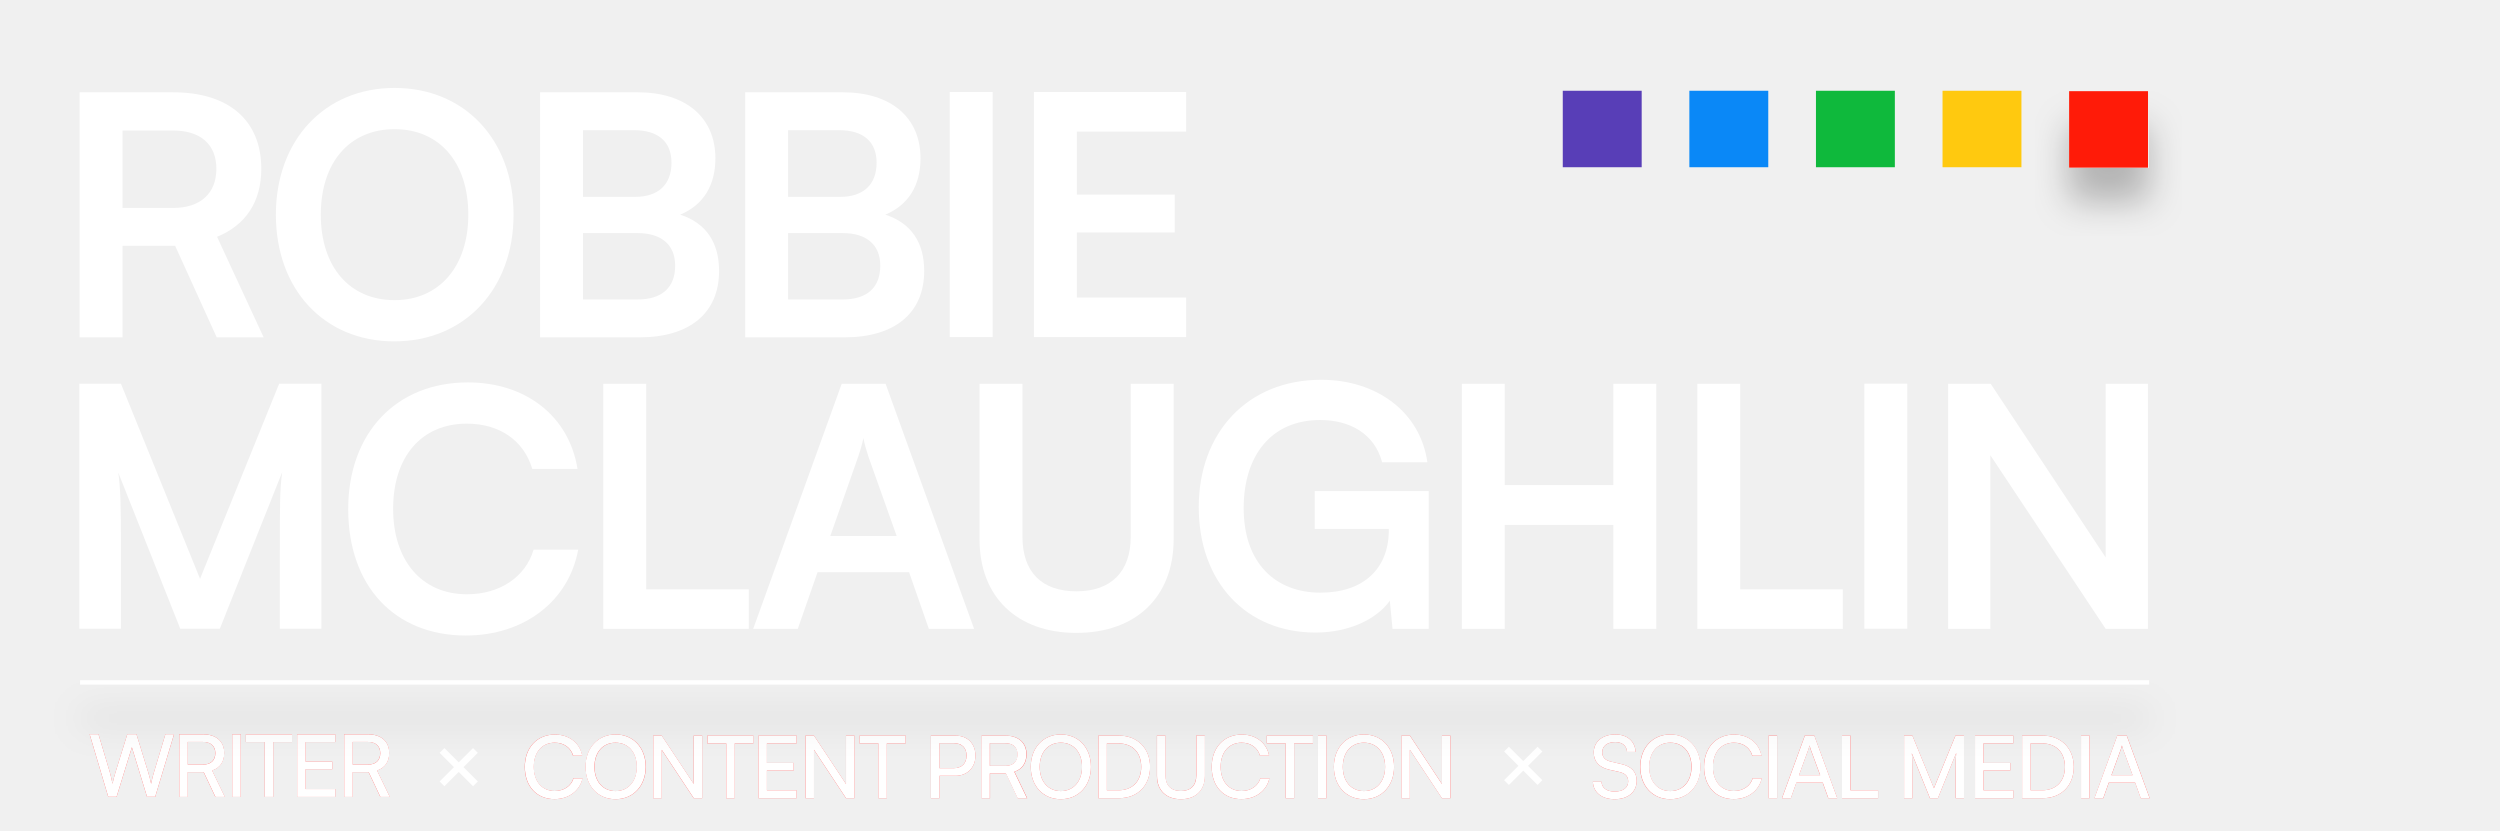
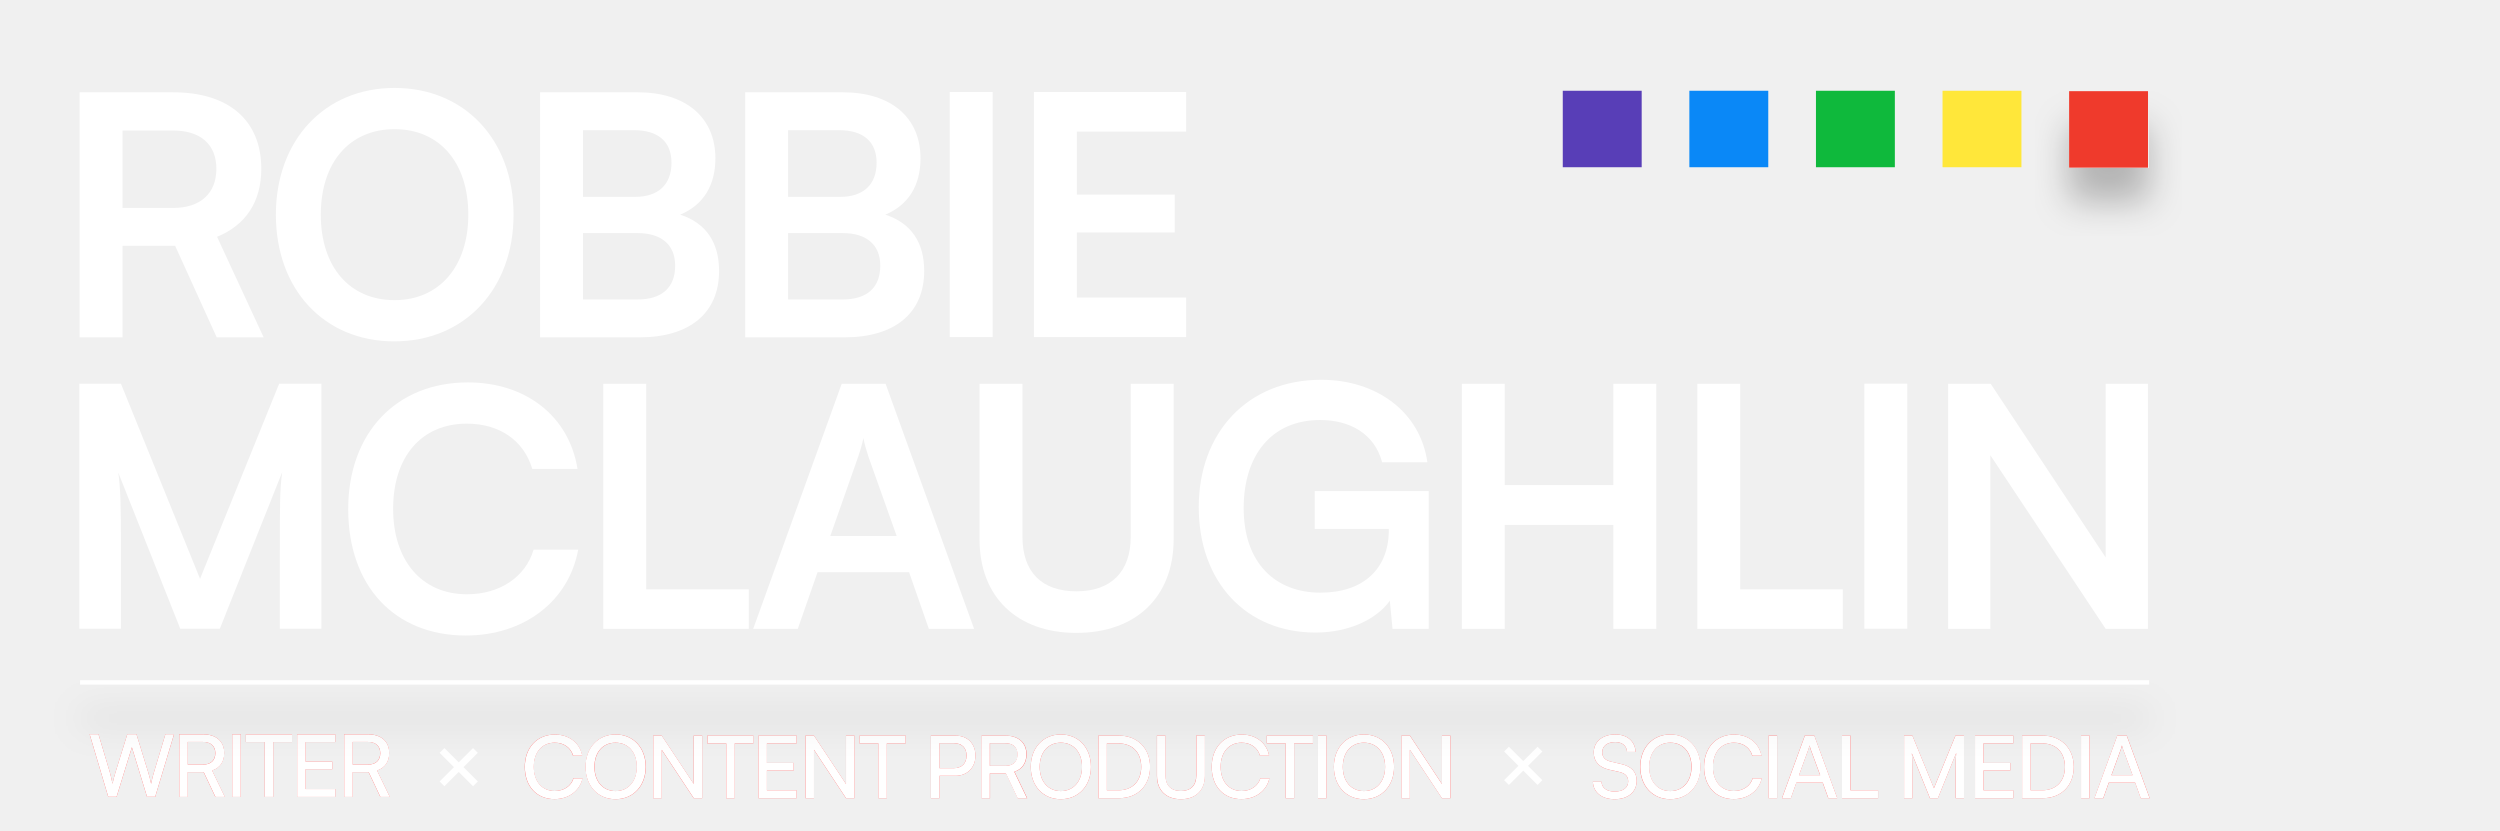
<svg xmlns="http://www.w3.org/2000/svg" width="283" height="94" viewBox="0 0 283 94" fill="none">
  <path d="M12.254 90.207L10.147 83.121H11.147L12.44 87.453C12.538 87.825 12.636 88.198 12.734 88.737C12.852 88.168 12.96 87.825 13.067 87.453L14.41 83.121H15.449L16.782 87.453C16.899 87.835 16.997 88.207 17.105 88.737C17.223 88.139 17.321 87.776 17.419 87.463L18.722 83.121H19.702L17.566 90.207H16.644L14.929 84.601L13.195 90.207H12.254ZM21.239 90.207H20.279V83.121H22.954C24.474 83.121 25.375 83.925 25.375 85.248C25.375 86.228 24.885 86.933 24.003 87.218L25.444 90.207H24.375L23.052 87.404H21.239V90.207ZM21.239 83.984V86.551H22.964C23.856 86.551 24.366 86.071 24.366 85.258C24.366 84.434 23.837 83.984 22.954 83.984H21.239ZM27.26 83.121V90.207H26.299V83.121H27.26ZM27.834 84.003V83.121H33.057V84.003H30.931V90.207H29.97V84.003H27.834ZM37.953 90.207H33.631V83.121H37.953V84.003H34.591V86.218H37.619V87.071H34.591V89.315H37.953V90.207ZM39.913 90.207H38.952V83.121H41.628C43.147 83.121 44.048 83.925 44.048 85.248C44.048 86.228 43.558 86.933 42.676 87.218L44.117 90.207H43.049L41.726 87.404H39.913V90.207ZM39.913 83.984V86.551H41.638C42.529 86.551 43.039 86.071 43.039 85.258C43.039 84.434 42.51 83.984 41.628 83.984H39.913Z" fill="#FF4A4A" />
  <path d="M180.412 85.18C180.412 83.965 181.392 83.142 182.852 83.142C184.204 83.142 185.076 83.896 185.155 85.121H184.185C184.136 84.416 183.636 84.004 182.842 84.004C181.95 84.004 181.372 84.455 181.372 85.151C181.372 85.719 181.695 86.062 182.362 86.219L183.528 86.493C184.684 86.758 185.272 87.385 185.272 88.385C185.272 89.659 184.283 90.472 182.773 90.472C181.333 90.472 180.372 89.718 180.314 88.502H181.294C181.313 89.179 181.882 89.61 182.773 89.61C183.714 89.61 184.312 89.169 184.312 88.463C184.312 87.905 184.008 87.552 183.332 87.395L182.166 87.13C181.009 86.866 180.412 86.199 180.412 85.18ZM192.477 86.807C192.477 88.963 191.066 90.472 189.057 90.472C187.057 90.472 185.666 88.963 185.666 86.807C185.666 84.661 187.067 83.142 189.066 83.142C191.075 83.142 192.477 84.651 192.477 86.807ZM191.467 86.807C191.467 85.161 190.507 84.073 189.066 84.073C187.626 84.073 186.675 85.161 186.675 86.807C186.675 88.453 187.626 89.551 189.066 89.551C190.507 89.551 191.467 88.444 191.467 86.807ZM196.253 90.462C194.234 90.462 192.892 89.012 192.892 86.817C192.892 84.631 194.274 83.152 196.302 83.152C197.9 83.152 199.125 84.102 199.389 85.553H198.36C198.096 84.631 197.302 84.073 196.273 84.073C194.842 84.073 193.901 85.151 193.901 86.807C193.901 88.463 194.842 89.541 196.273 89.541C197.312 89.541 198.135 88.983 198.399 88.11H199.419C199.115 89.522 197.851 90.462 196.253 90.462ZM201.165 83.269V90.355H200.204V83.269H201.165ZM202.719 90.355H201.719L204.307 83.269H205.375L207.972 90.355H206.962L206.325 88.591H203.346L202.719 90.355ZM204.718 84.798L203.64 87.758H206.041L204.953 84.798C204.904 84.661 204.855 84.494 204.836 84.386C204.816 84.484 204.767 84.651 204.718 84.798ZM209.482 83.269V89.463H212.598V90.355H208.522V83.269H209.482ZM216.478 90.355H215.537V83.269H216.478L218.918 89.228L221.359 83.269H222.319V90.355H221.378V87.552C221.378 86.229 221.388 85.749 221.437 85.249L219.369 90.355H218.468L216.41 85.268C216.459 85.611 216.478 86.337 216.478 87.326V90.355ZM227.899 90.355H223.577V83.269H227.899V84.151H224.537V86.366H227.565V87.219H224.537V89.463H227.899V90.355ZM231.241 90.355H228.898V83.269H231.201C233.318 83.269 234.749 84.7 234.749 86.817C234.749 88.924 233.338 90.355 231.241 90.355ZM231.133 84.151H229.859V89.463H231.172C232.75 89.463 233.749 88.444 233.749 86.817C233.749 85.17 232.75 84.151 231.133 84.151ZM236.539 83.269V90.355H235.579V83.269H236.539ZM238.093 90.355H237.094L239.681 83.269H240.749L243.346 90.355H242.337L241.7 88.591H238.721L238.093 90.355ZM240.093 84.798L239.015 87.758H241.416L240.328 84.798C240.279 84.661 240.23 84.494 240.21 84.386C240.191 84.484 240.142 84.651 240.093 84.798Z" fill="#FF4A4A" />
  <path d="M62.763 90.462C60.744 90.462 59.402 89.012 59.402 86.817C59.402 84.631 60.784 83.152 62.812 83.152C64.41 83.152 65.635 84.102 65.899 85.553H64.87C64.606 84.631 63.812 84.073 62.783 84.073C61.352 84.073 60.411 85.151 60.411 86.807C60.411 88.463 61.352 89.541 62.783 89.541C63.822 89.541 64.645 88.983 64.909 88.11H65.929C65.625 89.522 64.361 90.462 62.763 90.462ZM73.104 86.807C73.104 88.963 71.693 90.472 69.684 90.472C67.684 90.472 66.293 88.963 66.293 86.807C66.293 84.661 67.694 83.142 69.693 83.142C71.702 83.142 73.104 84.651 73.104 86.807ZM72.094 86.807C72.094 85.161 71.134 84.073 69.693 84.073C68.253 84.073 67.302 85.161 67.302 86.807C67.302 88.453 68.253 89.551 69.693 89.551C71.134 89.551 72.094 88.444 72.094 86.807ZM74.901 90.355H73.94V83.269H74.901L78.527 88.747V83.269H79.487V90.355H78.527L74.901 84.876V90.355ZM80.059 84.151V83.269H85.282V84.151H83.156V90.355H82.195V84.151H80.059ZM90.178 90.355H85.856V83.269H90.178V84.151H86.816V86.366H89.845V87.219H86.816V89.463H90.178V90.355ZM92.138 90.355H91.177V83.269H92.138L95.764 88.747V83.269H96.724V90.355H95.764L92.138 84.876V90.355ZM97.296 84.151V83.269H102.52V84.151H100.393V90.355H99.433V84.151H97.296ZM108.135 87.826H106.341V90.355H105.381V83.269H108.135C109.526 83.269 110.418 84.181 110.418 85.543C110.418 86.866 109.517 87.826 108.135 87.826ZM107.968 84.132H106.341V86.964H107.929C108.88 86.964 109.409 86.405 109.409 85.533C109.409 84.641 108.87 84.132 107.968 84.132ZM112.074 90.355H111.114V83.269H113.789C115.308 83.269 116.21 84.073 116.21 85.396C116.21 86.376 115.72 87.081 114.838 87.366L116.279 90.355H115.21L113.887 87.552H112.074V90.355ZM112.074 84.132V86.699H113.799C114.691 86.699 115.201 86.219 115.201 85.406C115.201 84.582 114.671 84.132 113.789 84.132H112.074ZM123.495 86.807C123.495 88.963 122.084 90.472 120.075 90.472C118.076 90.472 116.684 88.963 116.684 86.807C116.684 84.661 118.085 83.142 120.085 83.142C122.094 83.142 123.495 84.651 123.495 86.807ZM122.486 86.807C122.486 85.161 121.525 84.073 120.085 84.073C118.644 84.073 117.693 85.161 117.693 86.807C117.693 88.453 118.644 89.551 120.085 89.551C121.525 89.551 122.486 88.444 122.486 86.807ZM126.674 90.355H124.331V83.269H126.634C128.751 83.269 130.182 84.7 130.182 86.817C130.182 88.924 128.771 90.355 126.674 90.355ZM126.566 84.151H125.292V89.463H126.605C128.183 89.463 129.182 88.444 129.182 86.817C129.182 85.17 128.183 84.151 126.566 84.151ZM130.963 87.836V83.269H131.923V87.777C131.923 88.914 132.55 89.541 133.677 89.541C134.795 89.541 135.412 88.904 135.412 87.777V83.269H136.382V87.836C136.382 89.463 135.343 90.472 133.677 90.472C132.002 90.472 130.963 89.473 130.963 87.836ZM140.527 90.462C138.508 90.462 137.166 89.012 137.166 86.817C137.166 84.631 138.547 83.152 140.576 83.152C142.173 83.152 143.398 84.102 143.663 85.553H142.634C142.369 84.631 141.576 84.073 140.547 84.073C139.116 84.073 138.175 85.151 138.175 86.807C138.175 88.463 139.116 89.541 140.547 89.541C141.585 89.541 142.409 88.983 142.673 88.11H143.692C143.389 89.522 142.124 90.462 140.527 90.462ZM143.4 84.151V83.269H148.623V84.151H146.496V90.355H145.536V84.151H143.4ZM150.157 83.269V90.355H149.197V83.269H150.157ZM157.807 86.807C157.807 88.963 156.396 90.472 154.387 90.472C152.387 90.472 150.996 88.963 150.996 86.807C150.996 84.661 152.397 83.142 154.396 83.142C156.405 83.142 157.807 84.651 157.807 86.807ZM156.797 86.807C156.797 85.161 155.837 84.073 154.396 84.073C152.956 84.073 152.005 85.161 152.005 86.807C152.005 88.453 152.956 89.551 154.396 89.551C155.837 89.551 156.797 88.444 156.797 86.807ZM159.604 90.355H158.643V83.269H159.604L163.23 88.747V83.269H164.19V90.355H163.23L159.604 84.876V90.355Z" fill="#FF4A4A" />
  <g clip-path="url(#clip0_65_191)">
    <path d="M174.052 88.856L172.43 87.234L170.808 88.856L170.267 88.315L171.889 86.694L170.267 85.072L170.808 84.531L172.43 86.153L174.052 84.531L174.592 85.072L172.97 86.694L174.592 88.315L174.052 88.856Z" fill="#FFFFFF" />
  </g>
  <g clip-path="url(#clip1_65_191)">
    <path d="M53.549 89.004L51.927 87.382L50.305 89.004L49.764 88.463L51.386 86.841L49.764 85.22L50.305 84.679L51.927 86.301L53.549 84.679L54.089 85.22L52.467 86.841L54.089 88.463L53.549 89.004Z" fill="#FFFFFF" />
  </g>
  <path d="M13.869 38.188H9.011V10.448H19.599C25.898 10.448 29.579 13.635 29.579 19.1C29.579 22.819 27.833 25.475 24.57 26.803L29.845 38.188H24.532L19.826 27.828H13.869V38.188ZM13.869 14.774V23.54H19.599C22.672 23.54 24.494 21.908 24.494 19.1C24.494 16.329 22.672 14.774 19.599 14.774H13.869Z" fill="#FFFFFF" />
  <path d="M58.135 24.299C58.135 32.723 52.595 38.643 44.626 38.643C36.694 38.643 31.23 32.761 31.23 24.299C31.23 15.874 36.732 9.954 44.663 9.954C52.595 9.954 58.135 15.836 58.135 24.299ZM53.012 24.299C53.012 18.379 49.748 14.622 44.663 14.622C39.578 14.622 36.315 18.379 36.315 24.299C36.315 30.218 39.578 33.975 44.663 33.975C49.748 33.975 53.012 30.143 53.012 24.299Z" fill="#FFFFFF" />
  <path d="M61.136 38.188V10.448H72.179C77.644 10.448 80.983 13.294 80.983 17.923C80.983 20.997 79.617 23.198 76.999 24.299C79.921 25.247 81.4 27.448 81.4 30.674C81.4 35.417 78.099 38.188 72.369 38.188H61.136ZM71.762 14.736H65.994V22.287H71.876C74.532 22.287 76.012 20.883 76.012 18.417C76.012 16.026 74.494 14.736 71.762 14.736ZM72.179 26.386H65.994V33.899H72.179C74.911 33.899 76.429 32.571 76.429 30.067C76.429 27.714 74.873 26.386 72.179 26.386Z" fill="#FFFFFF" />
  <path d="M84.355 38.188V10.448H95.398C100.862 10.448 104.202 13.294 104.202 17.923C104.202 20.997 102.836 23.198 100.217 24.299C103.139 25.247 104.619 27.448 104.619 30.674C104.619 35.417 101.318 38.188 95.588 38.188H84.355ZM94.98 14.736H89.212V22.287H95.094C97.751 22.287 99.231 20.883 99.231 18.417C99.231 16.026 97.713 14.736 94.98 14.736ZM95.398 26.386H89.212V33.899H95.398C98.13 33.899 99.648 32.571 99.648 30.067C99.648 27.714 98.092 26.386 95.398 26.386Z" fill="#FFFFFF" />
  <path d="M112.369 10.416V38.156H107.511V10.416H112.369Z" fill="#FFFFFF" />
  <path d="M134.271 38.156H117.043V10.416H134.271V14.894H121.9V22.028H132.981V26.317H121.9V33.678H134.271V38.156Z" fill="#FFFFFF" />
  <path d="M13.69 71.176H8.984V43.436H13.69L22.645 65.522L31.601 43.436H36.382V71.176H31.677V62.638C31.677 57.059 31.677 55.427 31.942 53.454L24.884 71.176H20.406L13.386 53.492C13.652 55.162 13.69 57.78 13.69 61.233V71.176Z" fill="#FFFFFF" />
  <path d="M52.737 71.94C44.654 71.94 39.417 66.323 39.417 57.633C39.417 49.019 44.844 43.289 52.965 43.289C59.53 43.289 64.425 47.122 65.374 53.08H60.251C59.302 49.854 56.532 47.957 52.851 47.957C47.728 47.957 44.502 51.676 44.502 57.596C44.502 63.477 47.766 67.272 52.851 67.272C56.608 67.272 59.492 65.299 60.403 62.225H65.45C64.387 68.069 59.302 71.94 52.737 71.94Z" fill="#FFFFFF" />
  <path d="M73.15 43.448V66.71H84.762V71.188H68.293V43.448H73.15Z" fill="#FFFFFF" />
  <path d="M90.308 71.188H85.261L95.279 43.448H100.251L110.269 71.188H105.146L102.907 64.774H92.547L90.308 71.188ZM97.139 51.72L93.989 60.676H101.503L98.315 51.72C98.088 50.999 97.822 50.164 97.746 49.595C97.632 50.126 97.404 50.961 97.139 51.72Z" fill="#FFFFFF" />
  <path d="M110.884 61.055V43.448H115.741V60.752C115.741 64.736 117.904 66.937 121.851 66.937C125.798 66.937 127.999 64.698 127.999 60.752V43.448H132.856V61.055C132.856 67.544 128.606 71.643 121.851 71.643C115.134 71.643 110.884 67.582 110.884 61.055Z" fill="#FFFFFF" />
  <path d="M149.436 47.546C143.933 47.546 140.784 51.531 140.784 57.526C140.784 63.712 144.351 67.089 149.474 67.089C154.293 67.089 157.215 64.433 157.215 59.993V59.879H148.829V55.591H161.731V71.188H157.633L157.329 68C155.811 70.125 152.661 71.605 148.905 71.605C141.125 71.605 135.699 65.951 135.699 57.412C135.699 48.988 141.201 42.992 149.55 42.992C155.887 42.992 160.782 46.673 161.579 52.327H156.456C155.583 49.064 152.775 47.546 149.436 47.546Z" fill="#FFFFFF" />
  <path d="M170.337 71.188H165.48V43.448H170.337V54.908H182.632V43.448H187.49V71.188H182.632V59.424H170.337V71.188Z" fill="#FFFFFF" />
  <path d="M196.994 43.448V66.71H208.606V71.188H192.136V43.448H196.994Z" fill="#FFFFFF" />
  <path d="M215.9 43.432V71.172H211.043V43.432H215.9Z" fill="#FFFFFF" />
  <path d="M225.308 71.188H220.527V43.448H225.346L238.362 63.105V43.448H243.144V71.188H238.362L225.308 51.531V71.188Z" fill="#FFFFFF" />
  <path d="M12.254 90.196L10.147 83.111H11.147L12.44 87.442C12.538 87.815 12.636 88.187 12.734 88.726C12.852 88.158 12.96 87.815 13.067 87.442L14.41 83.111H15.449L16.782 87.442C16.899 87.825 16.997 88.197 17.105 88.726C17.223 88.129 17.321 87.766 17.419 87.452L18.722 83.111H19.702L17.566 90.196H16.644L14.929 84.591L13.195 90.196H12.254Z" fill="#FFFFFF" />
  <path d="M21.252 90.212H20.292V83.126H22.967C24.486 83.126 25.388 83.93 25.388 85.253C25.388 86.233 24.898 86.939 24.016 87.223L25.457 90.212H24.388L23.065 87.409H21.252V90.212ZM21.252 83.989V86.556H22.977C23.869 86.556 24.379 86.076 24.379 85.263C24.379 84.44 23.849 83.989 22.967 83.989H21.252Z" fill="#FFFFFF" />
  <path d="M27.252 83.126V90.212H26.292V83.126H27.252Z" fill="#FFFFFF" />
  <path d="M27.84 84.008V83.126H33.064V84.008H30.937V90.212H29.977V84.008H27.84Z" fill="#FFFFFF" />
  <path d="M37.958 90.212H33.636V83.126H37.958V84.008H34.596V86.223H37.624V87.076H34.596V89.32H37.958V90.212Z" fill="#FFFFFF" />
  <path d="M39.924 90.212H38.964V83.126H41.639C43.158 83.126 44.06 83.93 44.06 85.253C44.06 86.233 43.57 86.939 42.688 87.223L44.128 90.212H43.06L41.737 87.409H39.924V90.212ZM39.924 83.989V86.556H41.649C42.541 86.556 43.05 86.076 43.05 85.263C43.05 84.44 42.521 83.989 41.639 83.989H39.924Z" fill="#FFFFFF" />
  <path d="M62.779 90.46C60.76 90.46 59.417 89.01 59.417 86.815C59.417 84.629 60.799 83.15 62.828 83.15C64.425 83.15 65.65 84.1 65.915 85.55H64.886C64.621 84.629 63.827 84.071 62.798 84.071C61.368 84.071 60.427 85.149 60.427 86.805C60.427 88.461 61.368 89.539 62.798 89.539C63.837 89.539 64.66 88.981 64.925 88.108H65.944C65.64 89.519 64.376 90.46 62.779 90.46Z" fill="#FFFFFF" />
  <path d="M73.088 86.805C73.088 88.961 71.677 90.47 69.668 90.47C67.668 90.47 66.277 88.961 66.277 86.805C66.277 84.659 67.678 83.14 69.677 83.14C71.686 83.14 73.088 84.649 73.088 86.805ZM72.078 86.805C72.078 85.159 71.118 84.071 69.677 84.071C68.237 84.071 67.286 85.159 67.286 86.805C67.286 88.451 68.237 89.549 69.677 89.549C71.118 89.549 72.078 88.442 72.078 86.805Z" fill="#FFFFFF" />
  <path d="M74.909 90.353H73.948V83.267H74.909L78.535 88.745V83.267H79.495V90.353H78.535L74.909 84.874V90.353Z" fill="#FFFFFF" />
  <path d="M80.075 84.149V83.267H85.298V84.149H83.171V90.353H82.211V84.149H80.075Z" fill="#FFFFFF" />
  <path d="M90.176 90.353H85.855V83.267H90.176V84.149H86.815V86.364H89.843V87.216H86.815V89.461H90.176V90.353Z" fill="#FFFFFF" />
  <path d="M92.143 90.353H91.183V83.267H92.143L95.769 88.745V83.267H96.729V90.353H95.769L92.143 84.874V90.353Z" fill="#FFFFFF" />
  <path d="M97.293 84.149V83.267H102.517V84.149H100.39V90.353H99.43V84.149H97.293Z" fill="#FFFFFF" />
  <path d="M108.139 87.824H106.346V90.353H105.386V83.267H108.139C109.531 83.267 110.423 84.178 110.423 85.541C110.423 86.864 109.521 87.824 108.139 87.824ZM107.973 84.129H106.346V86.962H107.934C108.884 86.962 109.413 86.403 109.413 85.531C109.413 84.639 108.874 84.129 107.973 84.129Z" fill="#FFFFFF" />
  <path d="M112.049 90.353H111.089V83.267H113.764C115.283 83.267 116.185 84.071 116.185 85.394C116.185 86.374 115.695 87.079 114.813 87.364L116.253 90.353H115.185L113.862 87.55H112.049V90.353ZM112.049 84.129V86.697H113.774C114.666 86.697 115.175 86.217 115.175 85.403C115.175 84.58 114.646 84.129 113.764 84.129H112.049Z" fill="#FFFFFF" />
  <path d="M123.494 86.805C123.494 88.961 122.083 90.47 120.074 90.47C118.075 90.47 116.683 88.961 116.683 86.805C116.683 84.659 118.084 83.14 120.084 83.14C122.093 83.14 123.494 84.649 123.494 86.805ZM122.485 86.805C122.485 85.159 121.524 84.071 120.084 84.071C118.643 84.071 117.692 85.159 117.692 86.805C117.692 88.451 118.643 89.549 120.084 89.549C121.524 89.549 122.485 88.442 122.485 86.805Z" fill="#FFFFFF" />
  <path d="M126.681 90.353H124.339V83.267H126.642C128.759 83.267 130.189 84.698 130.189 86.815C130.189 88.922 128.778 90.353 126.681 90.353ZM126.573 84.149H125.299V89.461H126.612C128.19 89.461 129.19 88.442 129.19 86.815C129.19 85.168 128.19 84.149 126.573 84.149Z" fill="#FFFFFF" />
  <path d="M130.977 87.834V83.267H131.938V87.775C131.938 88.912 132.565 89.539 133.692 89.539C134.809 89.539 135.427 88.902 135.427 87.775V83.267H136.397V87.834C136.397 89.461 135.358 90.47 133.692 90.47C132.016 90.47 130.977 89.471 130.977 87.834Z" fill="#FFFFFF" />
  <path d="M140.529 90.46C138.51 90.46 137.167 89.01 137.167 86.815C137.167 84.629 138.549 83.15 140.578 83.15C142.175 83.15 143.4 84.1 143.665 85.55H142.636C142.371 84.629 141.577 84.071 140.548 84.071C139.118 84.071 138.177 85.149 138.177 86.805C138.177 88.461 139.118 89.539 140.548 89.539C141.587 89.539 142.41 88.981 142.675 88.108H143.694C143.39 89.519 142.126 90.46 140.529 90.46Z" fill="#FFFFFF" />
  <path d="M143.403 84.149V83.267H148.626V84.149H146.5V90.353H145.539V84.149H143.403Z" fill="#FFFFFF" />
  <path d="M150.159 83.267V90.353H149.198V83.267H150.159Z" fill="#FFFFFF" />
  <path d="M157.807 86.805C157.807 88.961 156.395 90.47 154.386 90.47C152.387 90.47 150.996 88.961 150.996 86.805C150.996 84.659 152.397 83.14 154.396 83.14C156.405 83.14 157.807 84.649 157.807 86.805ZM156.797 86.805C156.797 85.159 155.837 84.071 154.396 84.071C152.956 84.071 152.005 85.159 152.005 86.805C152.005 88.451 152.956 89.549 154.396 89.549C155.837 89.549 156.797 88.442 156.797 86.805Z" fill="#FFFFFF" />
  <path d="M159.596 90.353H158.636V83.267H159.596L163.222 88.745V83.267H164.183V90.353H163.222L159.596 84.874V90.353Z" fill="#FFFFFF" />
  <path d="M180.412 85.178C180.412 83.963 181.392 83.14 182.852 83.14C184.204 83.14 185.076 83.894 185.155 85.119H184.185C184.136 84.414 183.636 84.002 182.842 84.002C181.95 84.002 181.372 84.453 181.372 85.149C181.372 85.717 181.695 86.06 182.362 86.217L183.528 86.491C184.684 86.756 185.272 87.383 185.272 88.383C185.272 89.657 184.283 90.47 182.773 90.47C181.333 90.47 180.372 89.716 180.314 88.5H181.294C181.313 89.177 181.882 89.608 182.773 89.608C183.714 89.608 184.312 89.167 184.312 88.461C184.312 87.903 184.008 87.55 183.332 87.393L182.166 87.128C181.009 86.864 180.412 86.197 180.412 85.178Z" fill="#FFFFFF" />
  <path d="M192.494 86.805C192.494 88.961 191.083 90.47 189.074 90.47C187.075 90.47 185.683 88.961 185.683 86.805C185.683 84.659 187.084 83.14 189.084 83.14C191.093 83.14 192.494 84.649 192.494 86.805ZM191.485 86.805C191.485 85.159 190.524 84.071 189.084 84.071C187.643 84.071 186.692 85.159 186.692 86.805C186.692 88.451 187.643 89.549 189.084 89.549C190.524 89.549 191.485 88.442 191.485 86.805Z" fill="#FFFFFF" />
  <path d="M196.263 90.46C194.244 90.46 192.902 89.01 192.902 86.815C192.902 84.629 194.284 83.15 196.312 83.15C197.91 83.15 199.135 84.1 199.399 85.55H198.37C198.106 84.629 197.312 84.071 196.283 84.071C194.852 84.071 193.911 85.149 193.911 86.805C193.911 88.461 194.852 89.539 196.283 89.539C197.322 89.539 198.145 88.981 198.409 88.108H199.429C199.125 89.519 197.861 90.46 196.263 90.46Z" fill="#FFFFFF" />
  <path d="M201.159 83.283V90.368H200.198V83.283H201.159Z" fill="#FFFFFF" />
  <path d="M202.727 90.353H201.727L204.314 83.267H205.382L207.979 90.353H206.97L206.333 88.588H203.354L202.727 90.353ZM204.726 84.796L203.648 87.755H206.049L204.961 84.796C204.912 84.659 204.863 84.492 204.843 84.384C204.824 84.482 204.775 84.649 204.726 84.796Z" fill="#FFFFFF" />
  <path d="M209.471 83.267V89.461H212.588V90.353H208.511V83.267H209.471Z" fill="#FFFFFF" />
  <path d="M216.483 90.353H215.542V83.267H216.483L218.923 89.225L221.363 83.267H222.324V90.353H221.383V87.55C221.383 86.227 221.393 85.746 221.442 85.247L219.374 90.353H218.472L216.414 85.266C216.463 85.609 216.483 86.335 216.483 87.324V90.353Z" fill="#FFFFFF" />
  <path d="M227.895 90.353H223.573V83.267H227.895V84.149H224.534V86.364H227.562V87.216H224.534V89.461H227.895V90.353Z" fill="#FFFFFF" />
  <path d="M231.244 90.353H228.901V83.267H231.204C233.321 83.267 234.752 84.698 234.752 86.815C234.752 88.922 233.341 90.353 231.244 90.353ZM231.136 84.149H229.862V89.461H231.175C232.753 89.461 233.752 88.442 233.752 86.815C233.752 85.168 232.753 84.149 231.136 84.149Z" fill="#FFFFFF" />
  <path d="M236.534 83.267V90.353H235.573V83.267H236.534Z" fill="#FFFFFF" />
  <path d="M238.086 90.353H237.086L239.674 83.267H240.742L243.339 90.353H242.329L241.692 88.588H238.713L238.086 90.353ZM240.085 84.796L239.007 87.755H241.408L240.32 84.796C240.271 84.659 240.222 84.492 240.203 84.384C240.183 84.482 240.134 84.649 240.085 84.796Z" fill="#FFFFFF" />
  <g filter="url(#filter0_d_65_191)">
    <path d="M9.062 77.25L243.281 77.25" stroke="#FFFFFF" stroke-width="0.5" stroke-linejoin="bevel" />
  </g>
  <g filter="url(#filter1_d_65_191)">
-     <path fill-rule="evenodd" clip-rule="evenodd" d="M243.156 10.32L234.225 10.32V18.977H243.156V10.32Z" fill="#FF1B08" />
+     <path fill-rule="evenodd" clip-rule="evenodd" d="M243.156 10.32L234.225 10.32V18.977H243.156V10.32Z" fill="#ef3a2c" />
  </g>
-   <path fill-rule="evenodd" clip-rule="evenodd" d="M228.827 10.274L219.895 10.274V18.93H228.827V10.274Z" fill="#FFC90F" />
+   <path fill-rule="evenodd" clip-rule="evenodd" d="M228.827 10.274L219.895 10.274V18.93H228.827V10.274Z" fill="#ffe73a" />
  <path fill-rule="evenodd" clip-rule="evenodd" d="M214.497 10.274L205.566 10.274V18.93H214.497V10.274Z" fill="#0FB93C" />
  <path fill-rule="evenodd" clip-rule="evenodd" d="M200.168 10.274L191.236 10.274V18.93H200.168V10.274Z" fill="#0A88F7" />
  <path fill-rule="evenodd" clip-rule="evenodd" d="M185.838 10.274L176.906 10.274V18.93H185.838V10.274Z" fill="#583EB7" />
  <defs>
    <filter id="filter0_d_65_191" x="5.062" y="77" width="242.219" height="8.5" filterUnits="userSpaceOnUse" color-interpolation-filters="sRGB">
      <feFlood flood-opacity="0" result="BackgroundImageFix" />
      <feColorMatrix in="SourceAlpha" type="matrix" values="0 0 0 0 0 0 0 0 0 0 0 0 0 0 0 0 0 0 127 0" result="hardAlpha" />
      <feOffset dy="4" />
      <feGaussianBlur stdDeviation="2" />
      <feComposite in2="hardAlpha" operator="out" />
      <feColorMatrix type="matrix" values="0 0 0 0 0 0 0 0 0 0 0 0 0 0 0 0 0 0 0.25 0" />
      <feBlend mode="normal" in2="BackgroundImageFix" result="effect1_dropShadow_65_191" />
      <feBlend mode="normal" in="SourceGraphic" in2="effect1_dropShadow_65_191" result="shape" />
    </filter>
    <filter id="filter1_d_65_191" x="230.382" y="10.32" width="16.616" height="16.341" filterUnits="userSpaceOnUse" color-interpolation-filters="sRGB">
      <feFlood flood-opacity="0" result="BackgroundImageFix" />
      <feColorMatrix in="SourceAlpha" type="matrix" values="0 0 0 0 0 0 0 0 0 0 0 0 0 0 0 0 0 0 127 0" result="hardAlpha" />
      <feOffset dy="3.842" />
      <feGaussianBlur stdDeviation="1.921" />
      <feComposite in2="hardAlpha" operator="out" />
      <feColorMatrix type="matrix" values="0 0 0 0 0 0 0 0 0 0 0 0 0 0 0 0 0 0 0.25 0" />
      <feBlend mode="normal" in2="BackgroundImageFix" result="effect1_dropShadow_65_191" />
      <feBlend mode="normal" in="SourceGraphic" in2="effect1_dropShadow_65_191" result="shape" />
    </filter>
    <clipPath id="clip0_65_191">
      <rect width="9.174" height="9.174" fill="#FFFFFF" transform="translate(172.43 80.2067) rotate(45)" />
    </clipPath>
    <clipPath id="clip1_65_191">
      <rect width="9.174" height="9.174" fill="#FFFFFF" transform="translate(51.9268 80.3546) rotate(45)" />
    </clipPath>
  </defs>
</svg>
